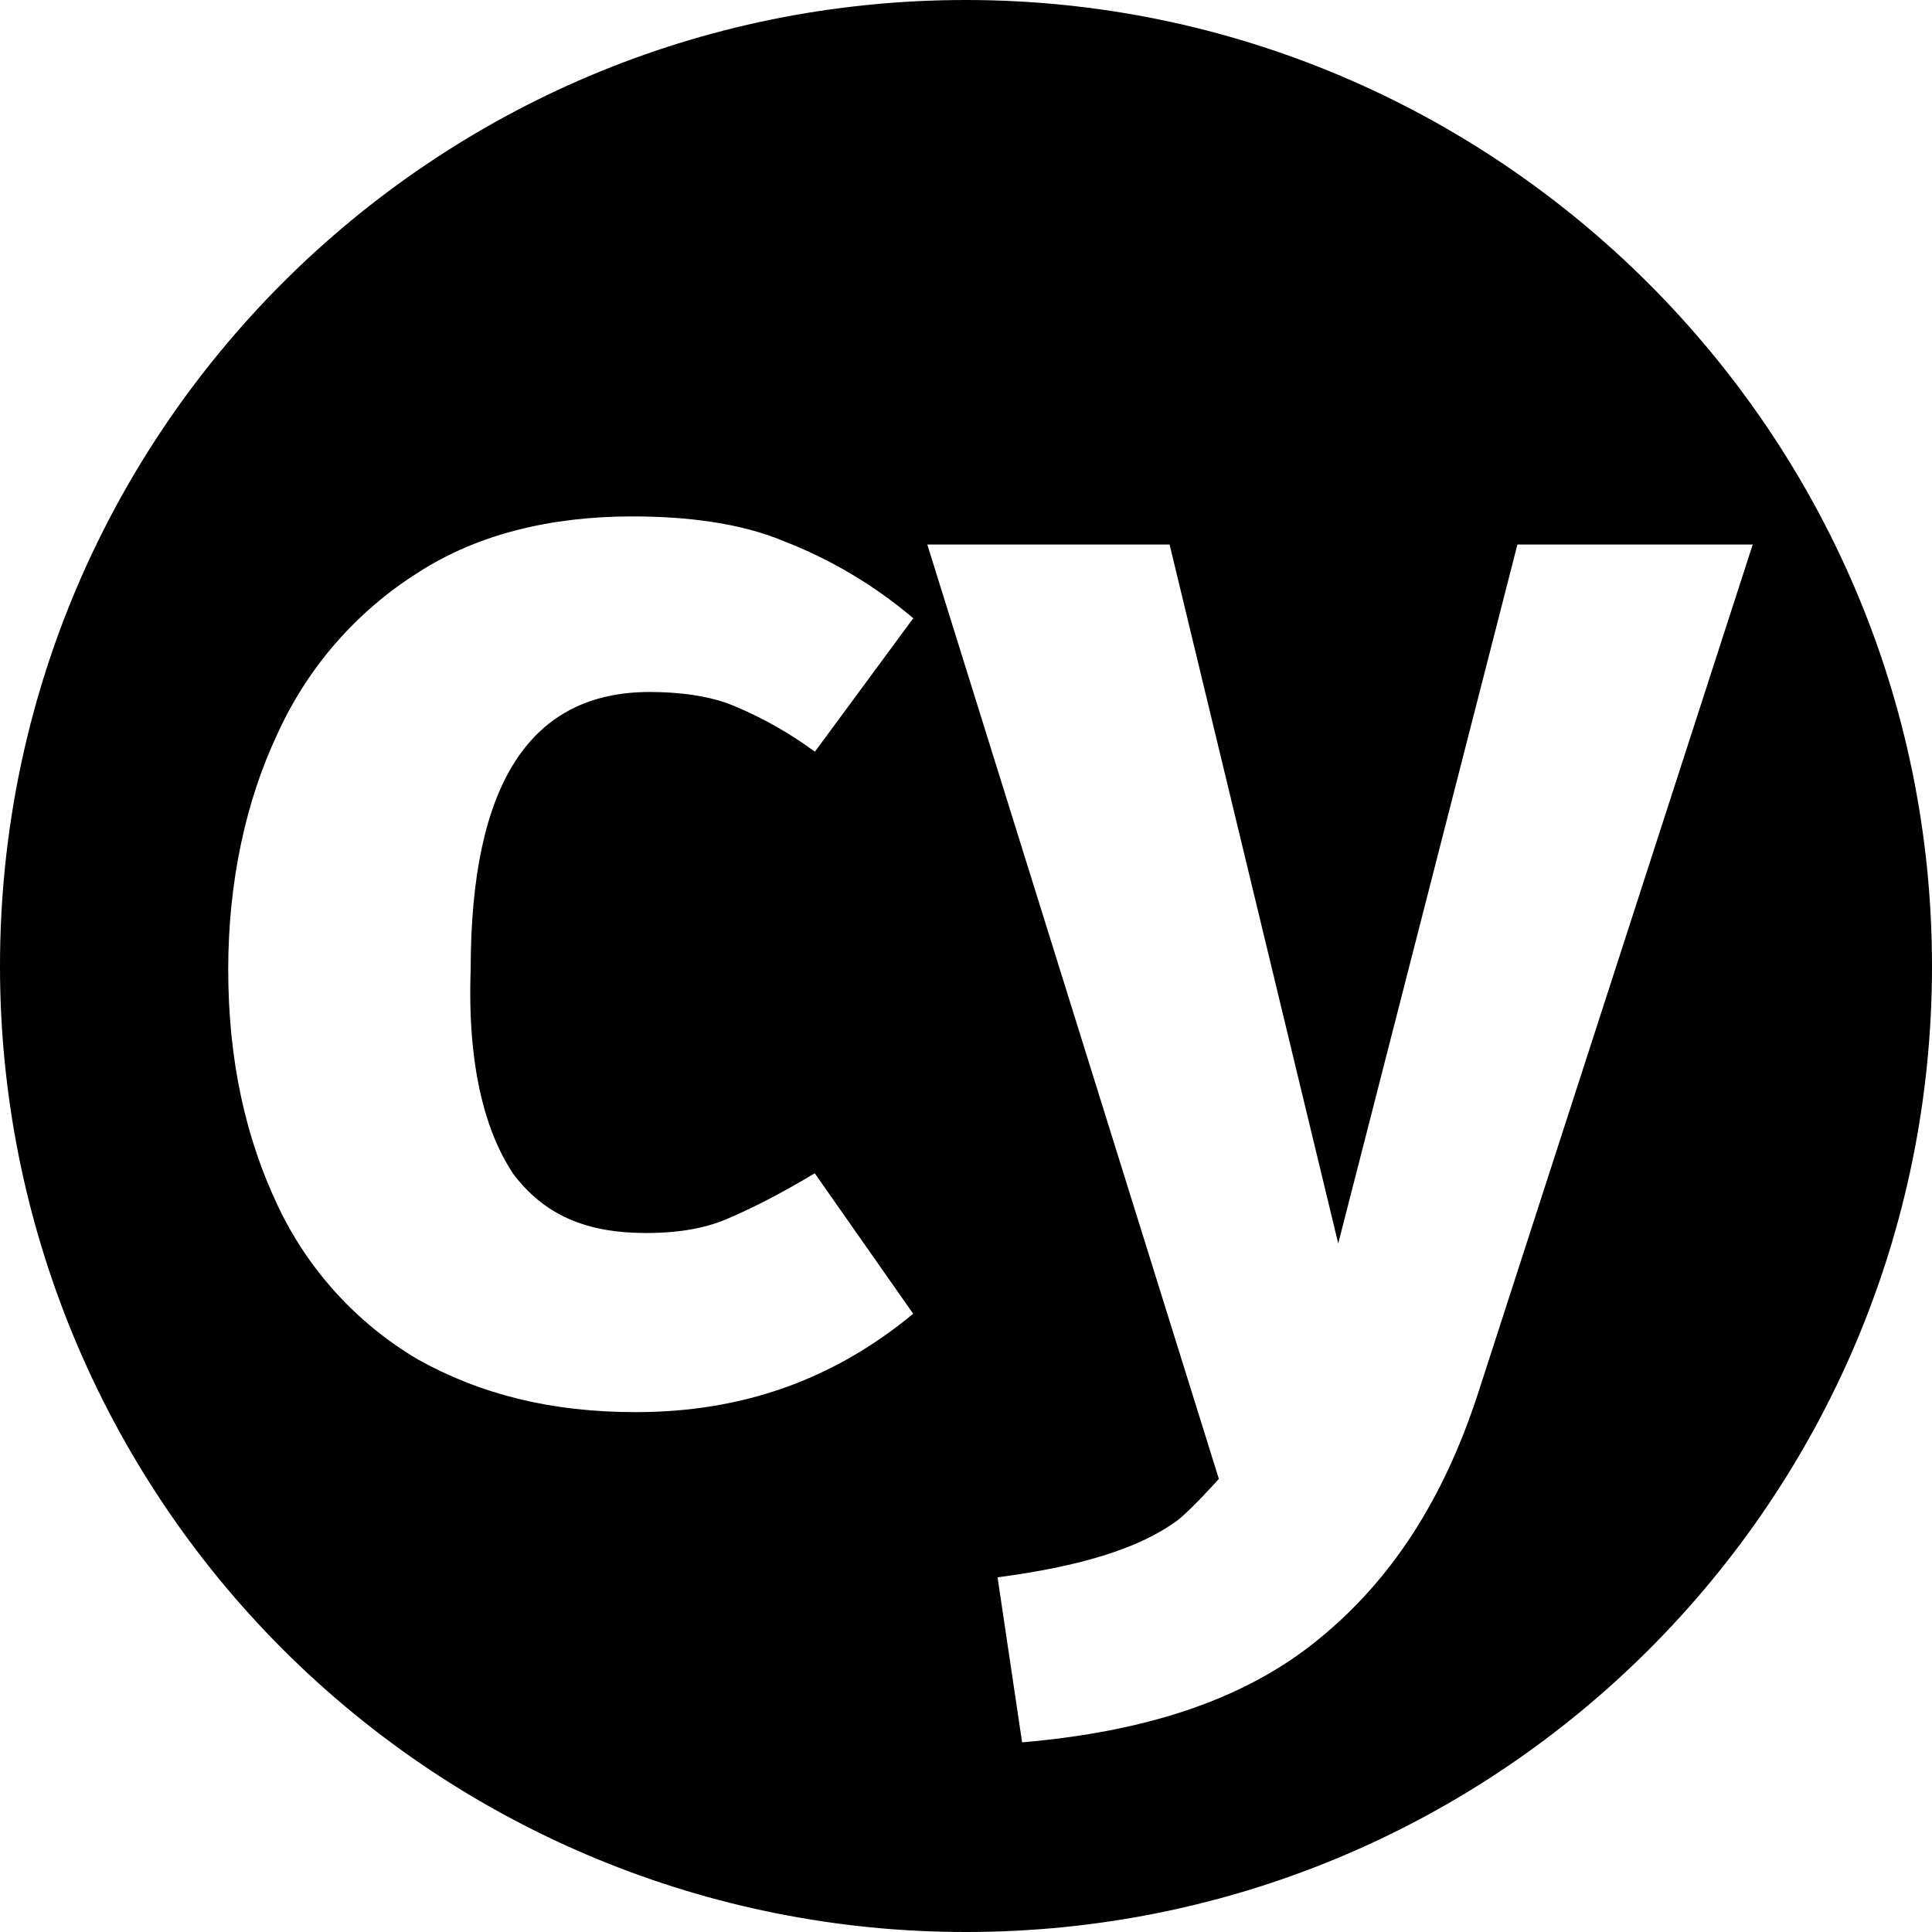
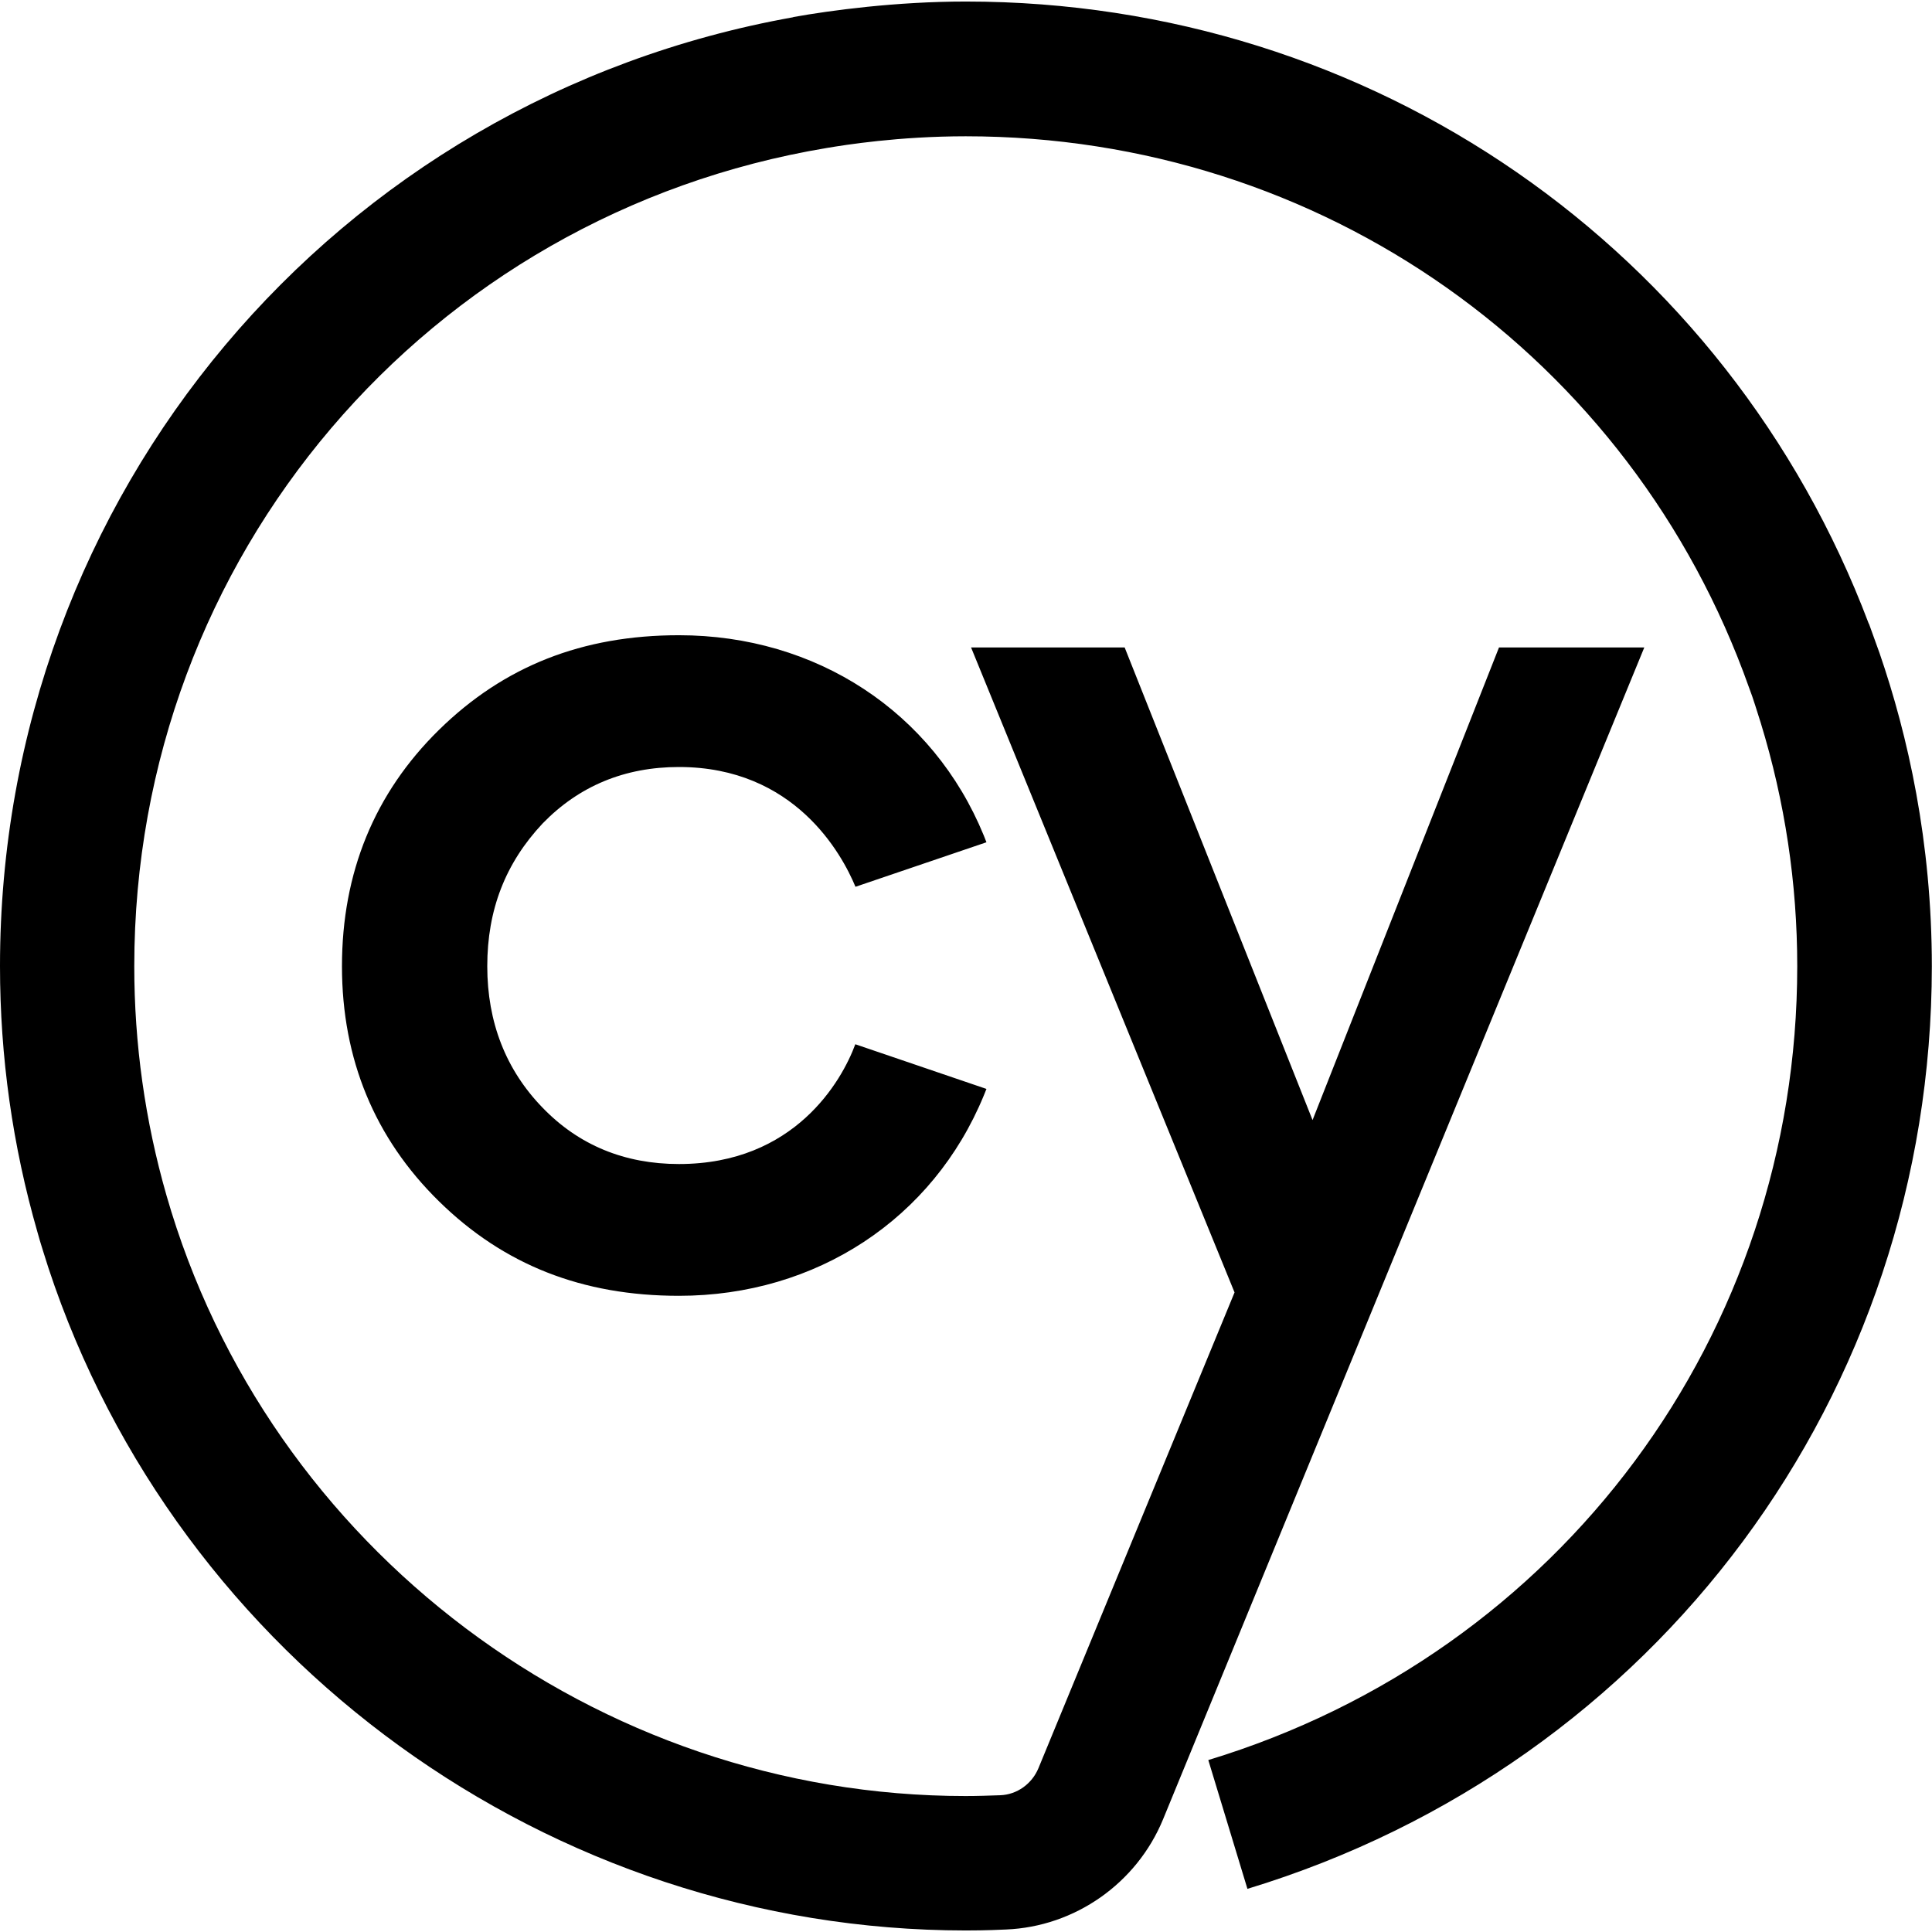
<svg xmlns="http://www.w3.org/2000/svg" role="img" viewBox="0 0 24 24">
-   <path d="M11.998 0C5.366 0 0 5.367 0 12a11.992 11.992 0 0 0 12 12c6.633 0 12-5.367 12-12-.001-6.633-5.412-12-12.002-12zM6.37 14.575c.392.523.916.742 1.657.742.35 0 .699-.044 1.004-.175.306-.13.655-.306 1.09-.567l1.223 1.745c-1.003.83-2.138 1.222-3.447 1.222-1.048 0-1.92-.218-2.705-.654a4.393 4.393 0 0 1-1.746-1.92c-.392-.83-.611-1.79-.611-2.925 0-1.09.219-2.094.61-2.923a4.623 4.623 0 0 1 1.748-2.007c.741-.48 1.657-.698 2.661-.698.699 0 1.353.087 1.877.305a5.64 5.64 0 0 1 1.614.96l-1.222 1.658A4.786 4.786 0 0 0 9.12 8.77c-.305-.13-.698-.174-1.048-.174-1.483 0-2.225 1.134-2.225 3.446-.043 1.18.175 2.008.524 2.532H6.37zm12 2.705c-.436 1.353-1.091 2.357-2.008 3.098-.916.743-2.138 1.135-3.665 1.266l-.305-2.05c1.003-.132 1.745-.35 2.225-.7.174-.13.524-.523.524-.523L11.519 6.764h3.01l2.095 8.683 2.226-8.683h2.923L18.37 17.28z" />
+   <path d="M11.998.019c-.864 0-1.682.11-2.144.193v.002C4.173 1.228 0 6.137 0 12.002c0 1.127.157 2.233.465 3.303.039.145.091.299.137.447 1.607 4.865 6.224 8.226 11.393 8.229.065 0 .252-0.0.502-.012.856-.035 1.623-.573 1.951-1.369l.474-1.154L20.426 8.043H18.621l-2.316 5.871-2.334-5.871h-1.908l3.273 8.012c-.811 1.97-1.625 3.939-2.436 5.91-.081.195-.266.328-.473.336-.144.005-.285.01-.432.01-4.585 0-8.667-3.07-9.928-7.465a10.306 10.306 0 0 1-.399-2.844c0-5.089 3.652-9.34 8.604-10.164.221-.037.888-.145 1.725-.145 4.417 0 8.269 2.732 9.73 6.848.056.144.098.293.146.44.299.975.453 1.989.453 3.022 0 4.57-2.941 8.533-7.316 9.861l.486 1.6c5.085-1.546 8.499-6.152 8.502-11.459 0-1.549-.298-2.871-.65-3.893-.043-.121-.087-.242-.131-.363h-.002C21.458 3.095 17.044.019 11.998.019ZM8.434 7.891c-1.2 0-2.175.385-2.981 1.176-.801.786-1.205 1.774-1.205 2.936 0 1.154.407 2.137 1.205 2.92.806.791 1.781 1.174 2.981 1.174 1.705 0 3.156-.955 3.787-2.488l.033-.082-1.629-.555c-.168.456-.755 1.488-2.191 1.488-.674 0-1.244-.234-1.693-.699-.457-.47-.688-1.063-.688-1.758 0-.7.225-1.281.688-1.774.452-.465 1.019-.701 1.693-.701 1.438 0 2.024 1.081 2.193 1.488l1.627-.553-.033-.084c-.629-1.536-2.082-2.488-3.787-2.488Z" />
</svg>
